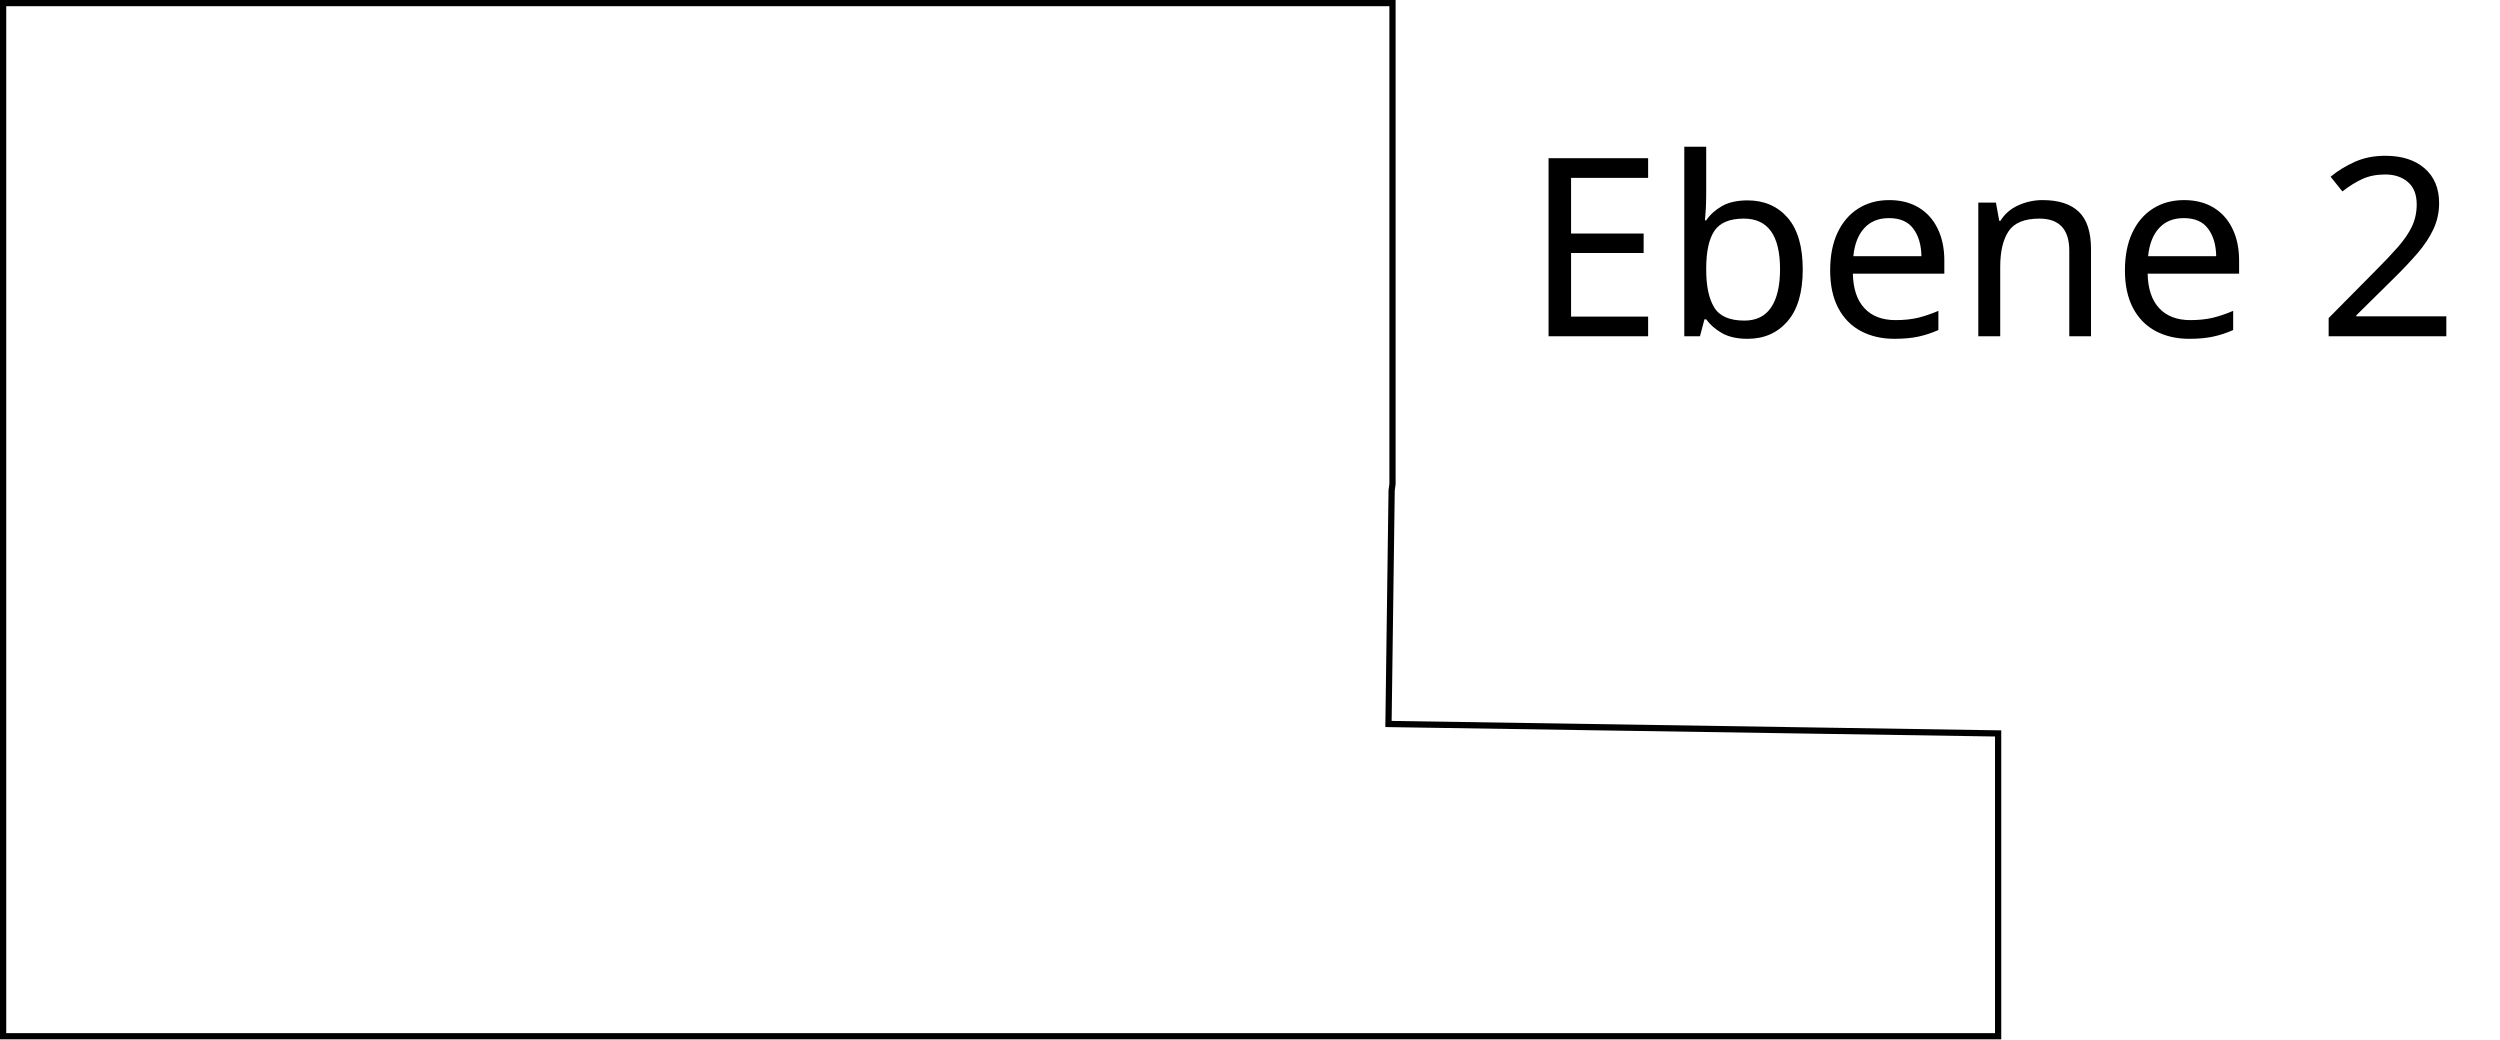
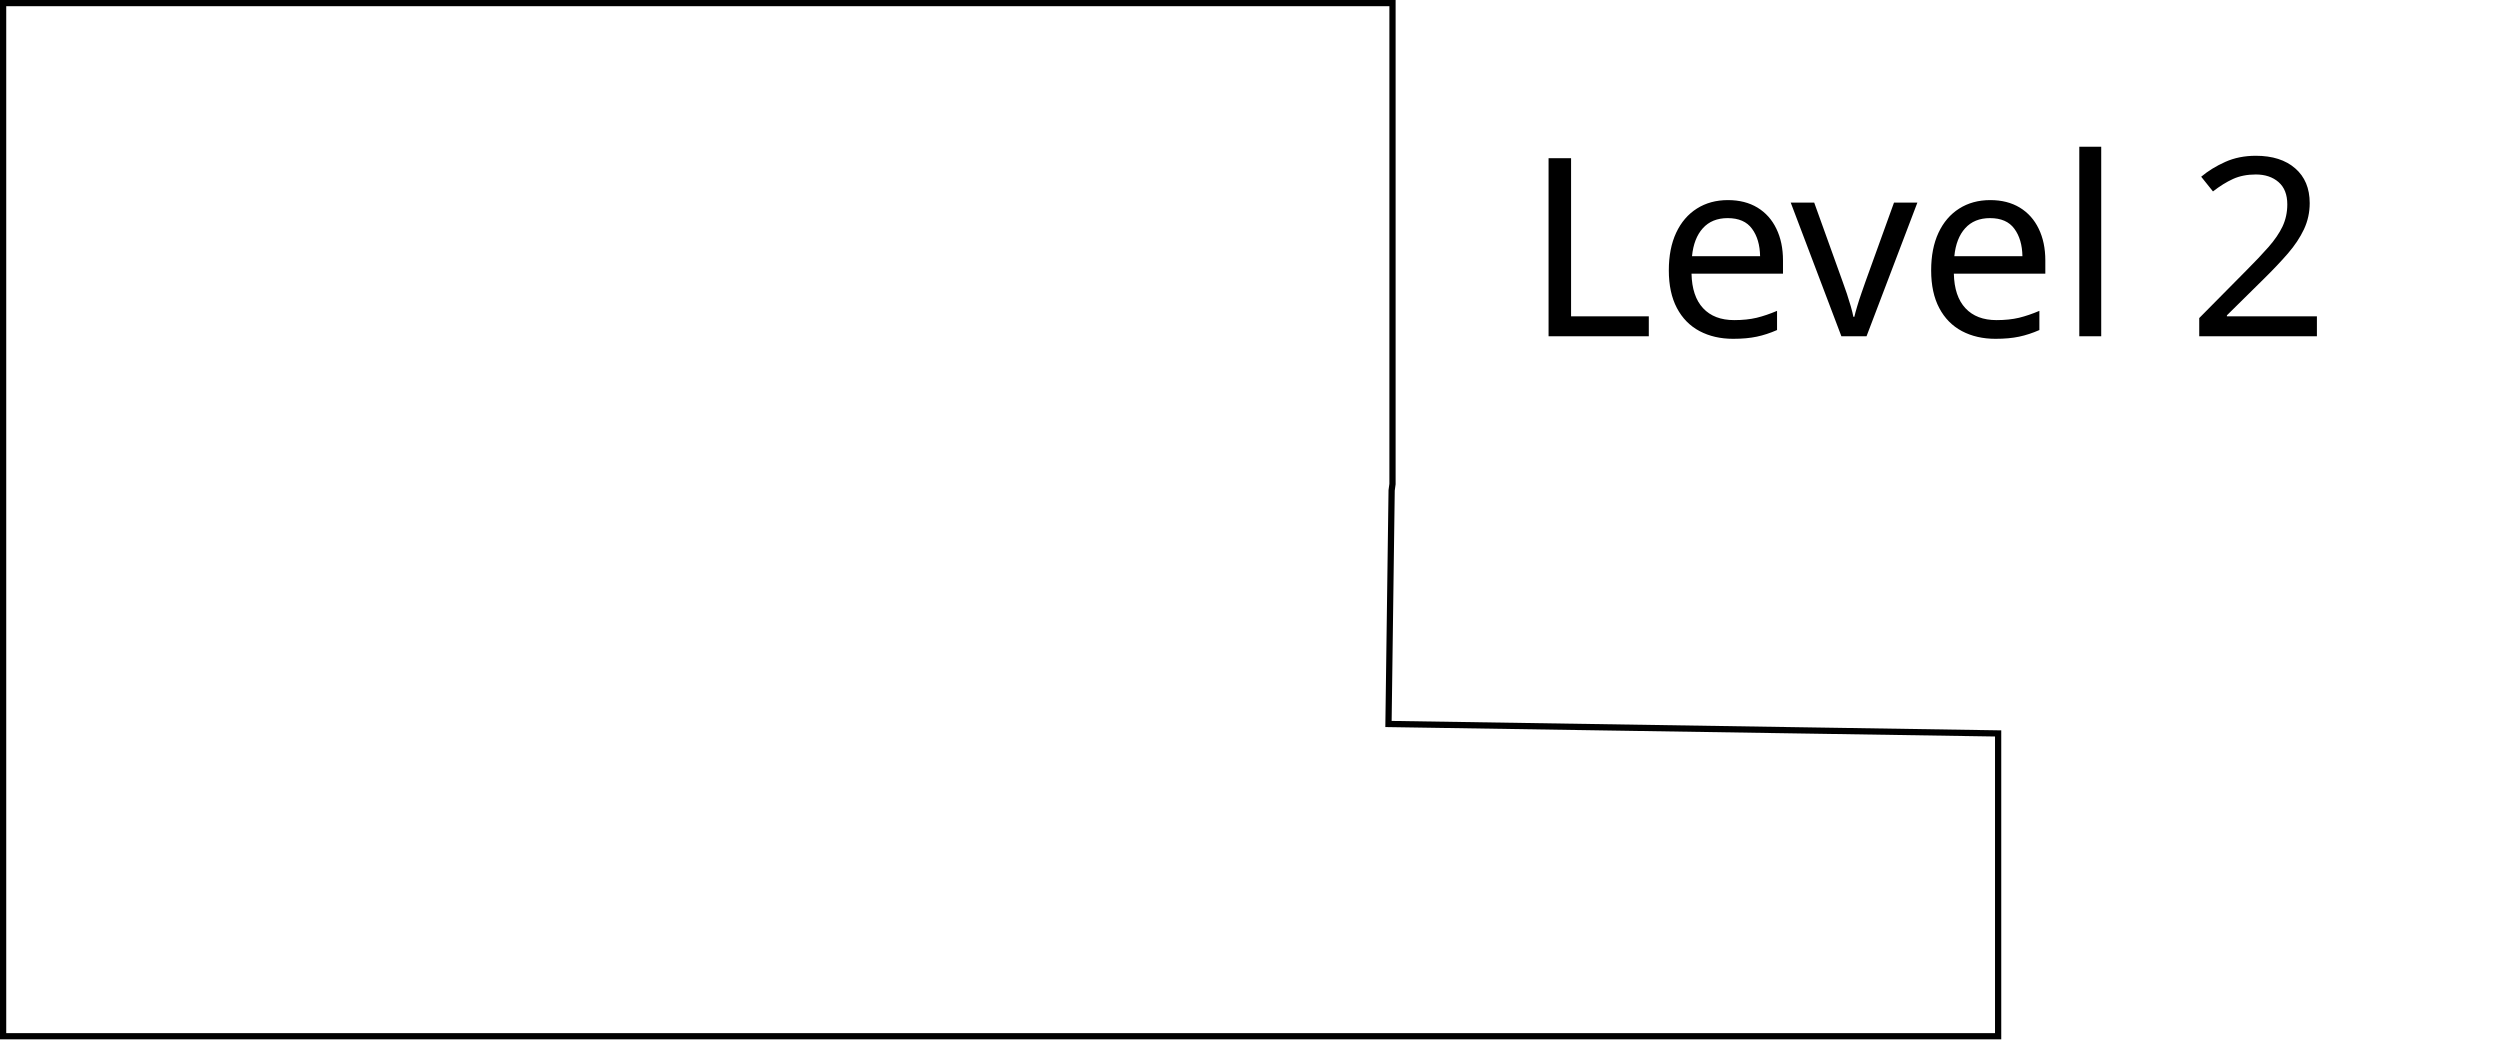
<svg xmlns="http://www.w3.org/2000/svg" width="401" height="166.714" id="svg2" version="1.1">
  <defs id="defs4" />
  <g id="layer1" transform="translate(-133.7857,-217.5765)">
    <path style="fill:none;stroke:#000000;stroke-width:1px;stroke-linecap:butt;stroke-linejoin:miter;stroke-opacity:1" d="m 134.286,218.076 0,165.714 320,0 0,-48.571 -97.787,-1.515 0.505,-37.475 0.139,-1.01 0,-77.143 z" id="path2985" />
    <text xml:space="preserve" style="font-size:40px;font-style:normal;font-weight:normal;line-height:125%;letter-spacing:0px;word-spacing:0px;fill:#000000;fill-opacity:1;stroke:none;font-family:Sans" x="378.302" y="271.514" id="text2987">
-       <tspan id="tspan2989" x="378.302" y="271.514">Ebene 2</tspan>
+       <tspan id="tspan2989" x="378.302" y="271.514">Level 2</tspan>
    </text>
  </g>
</svg>
